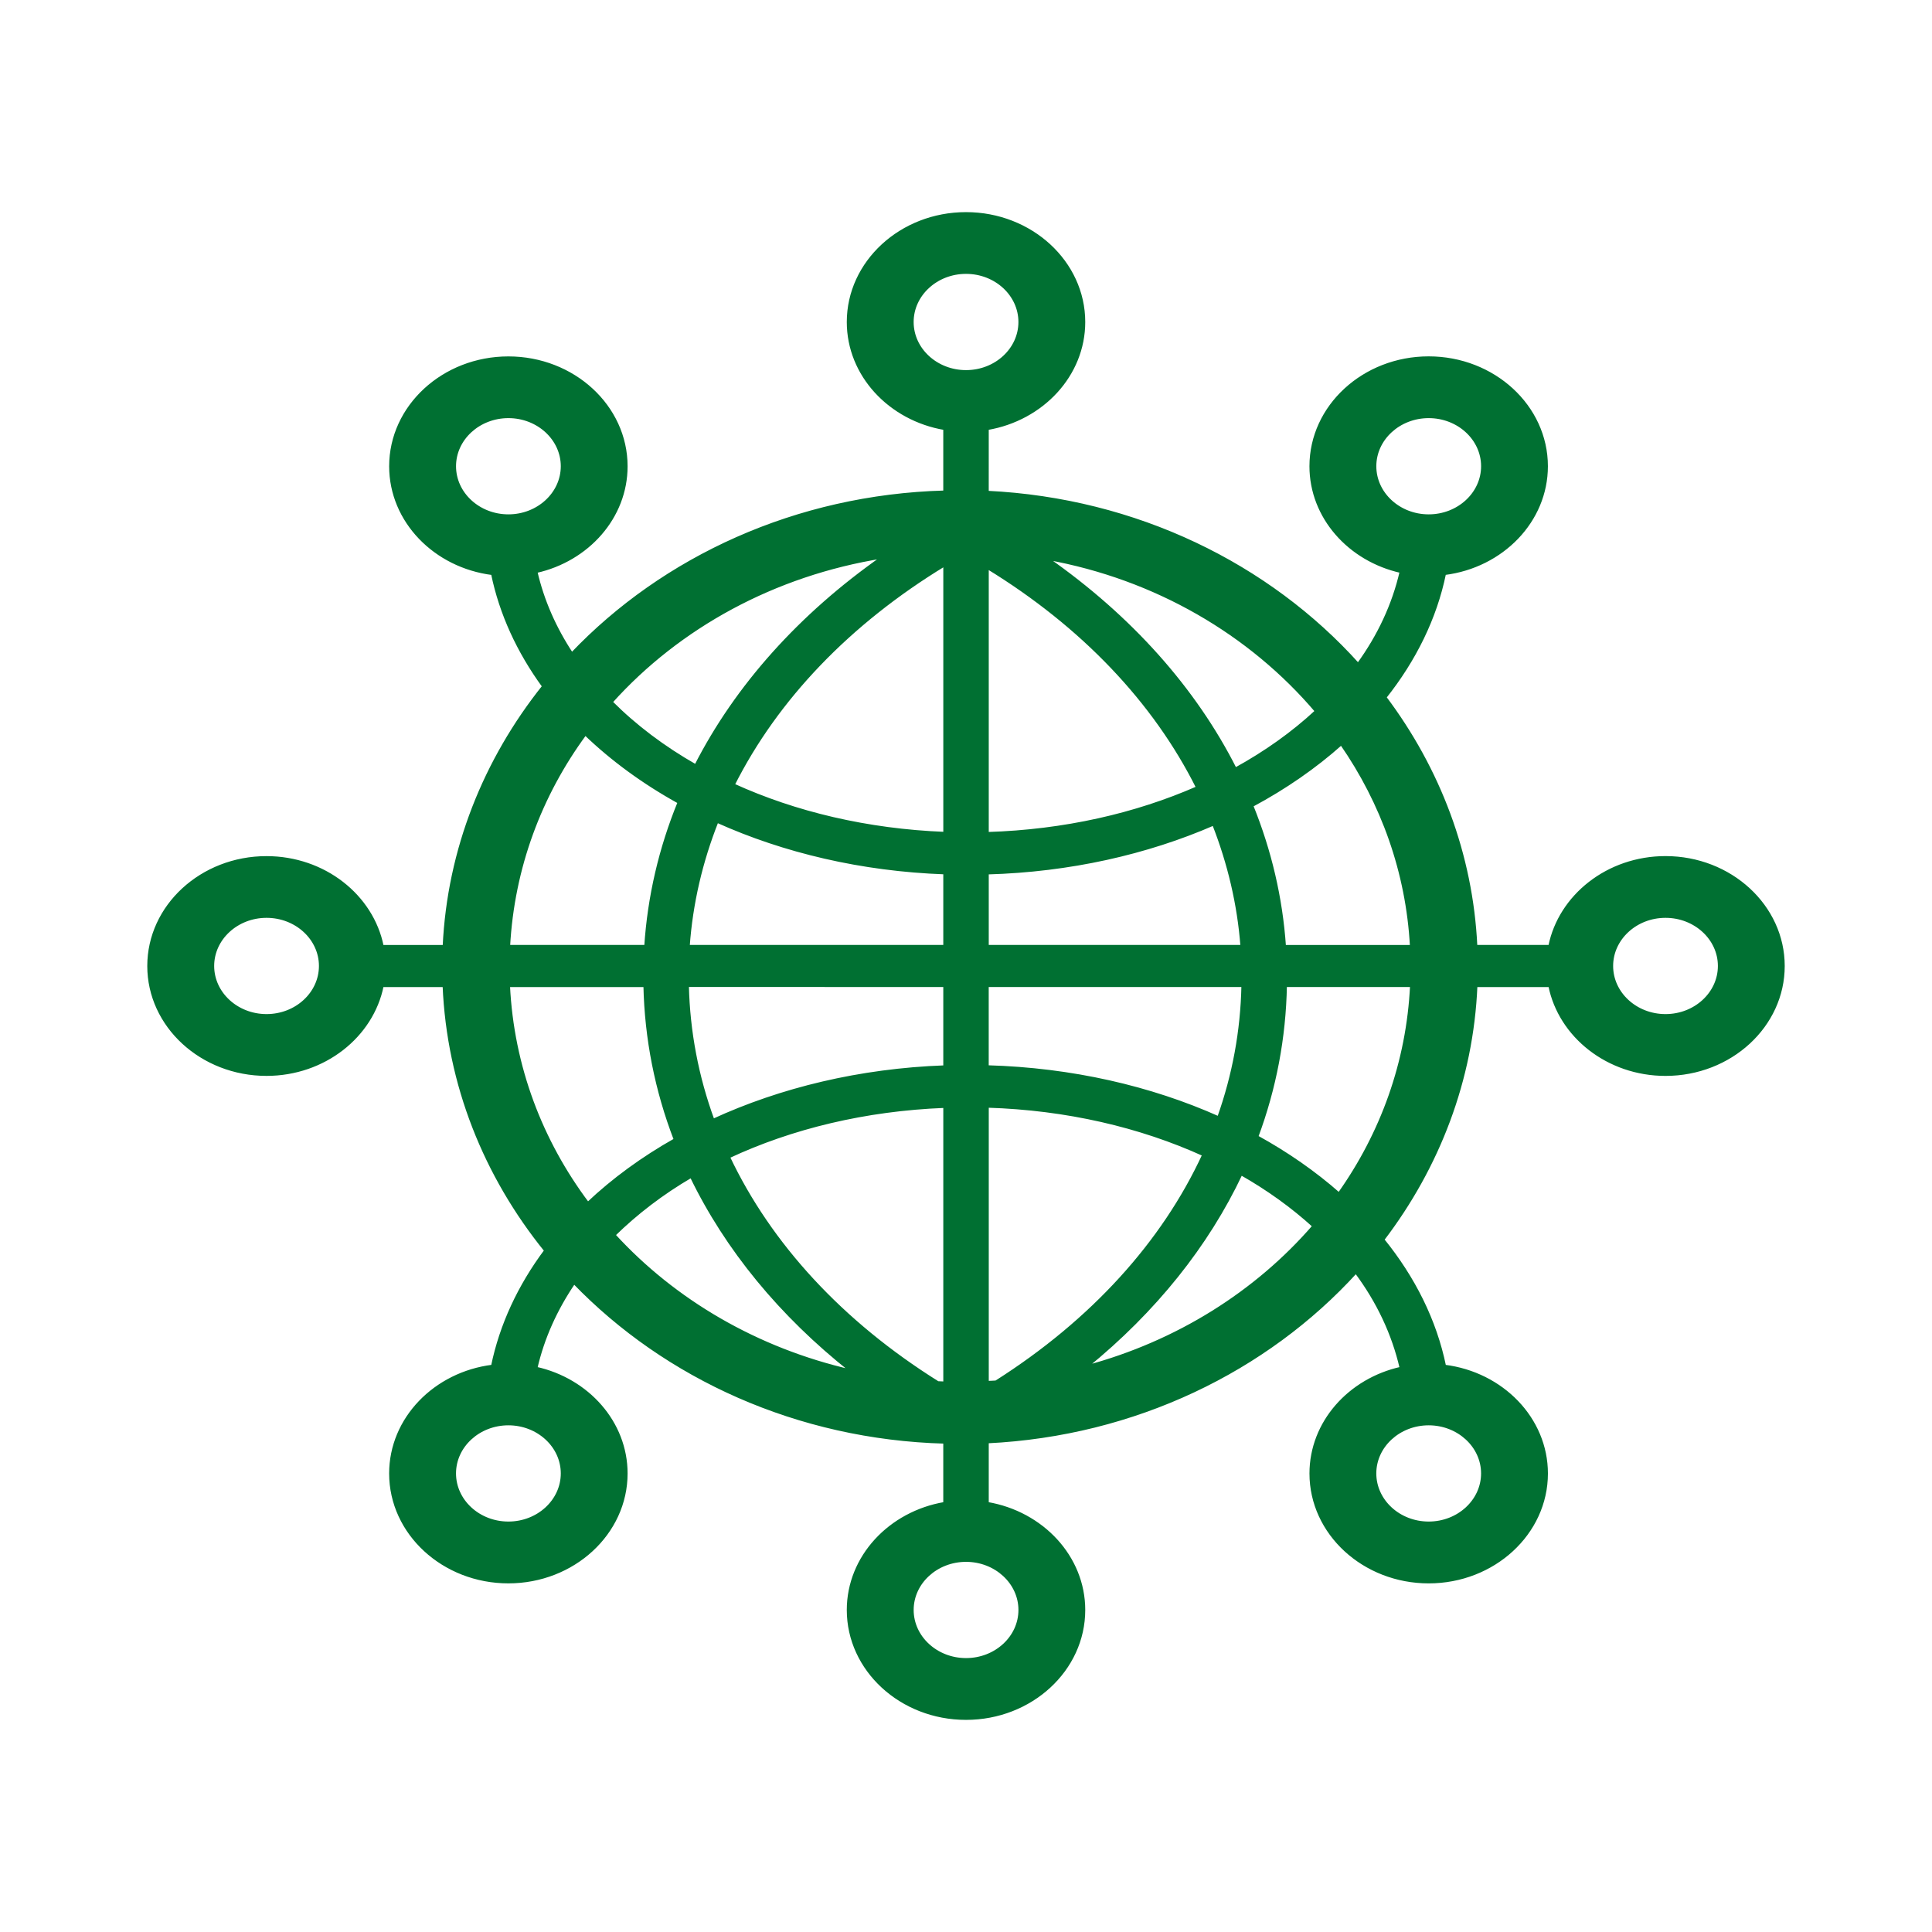
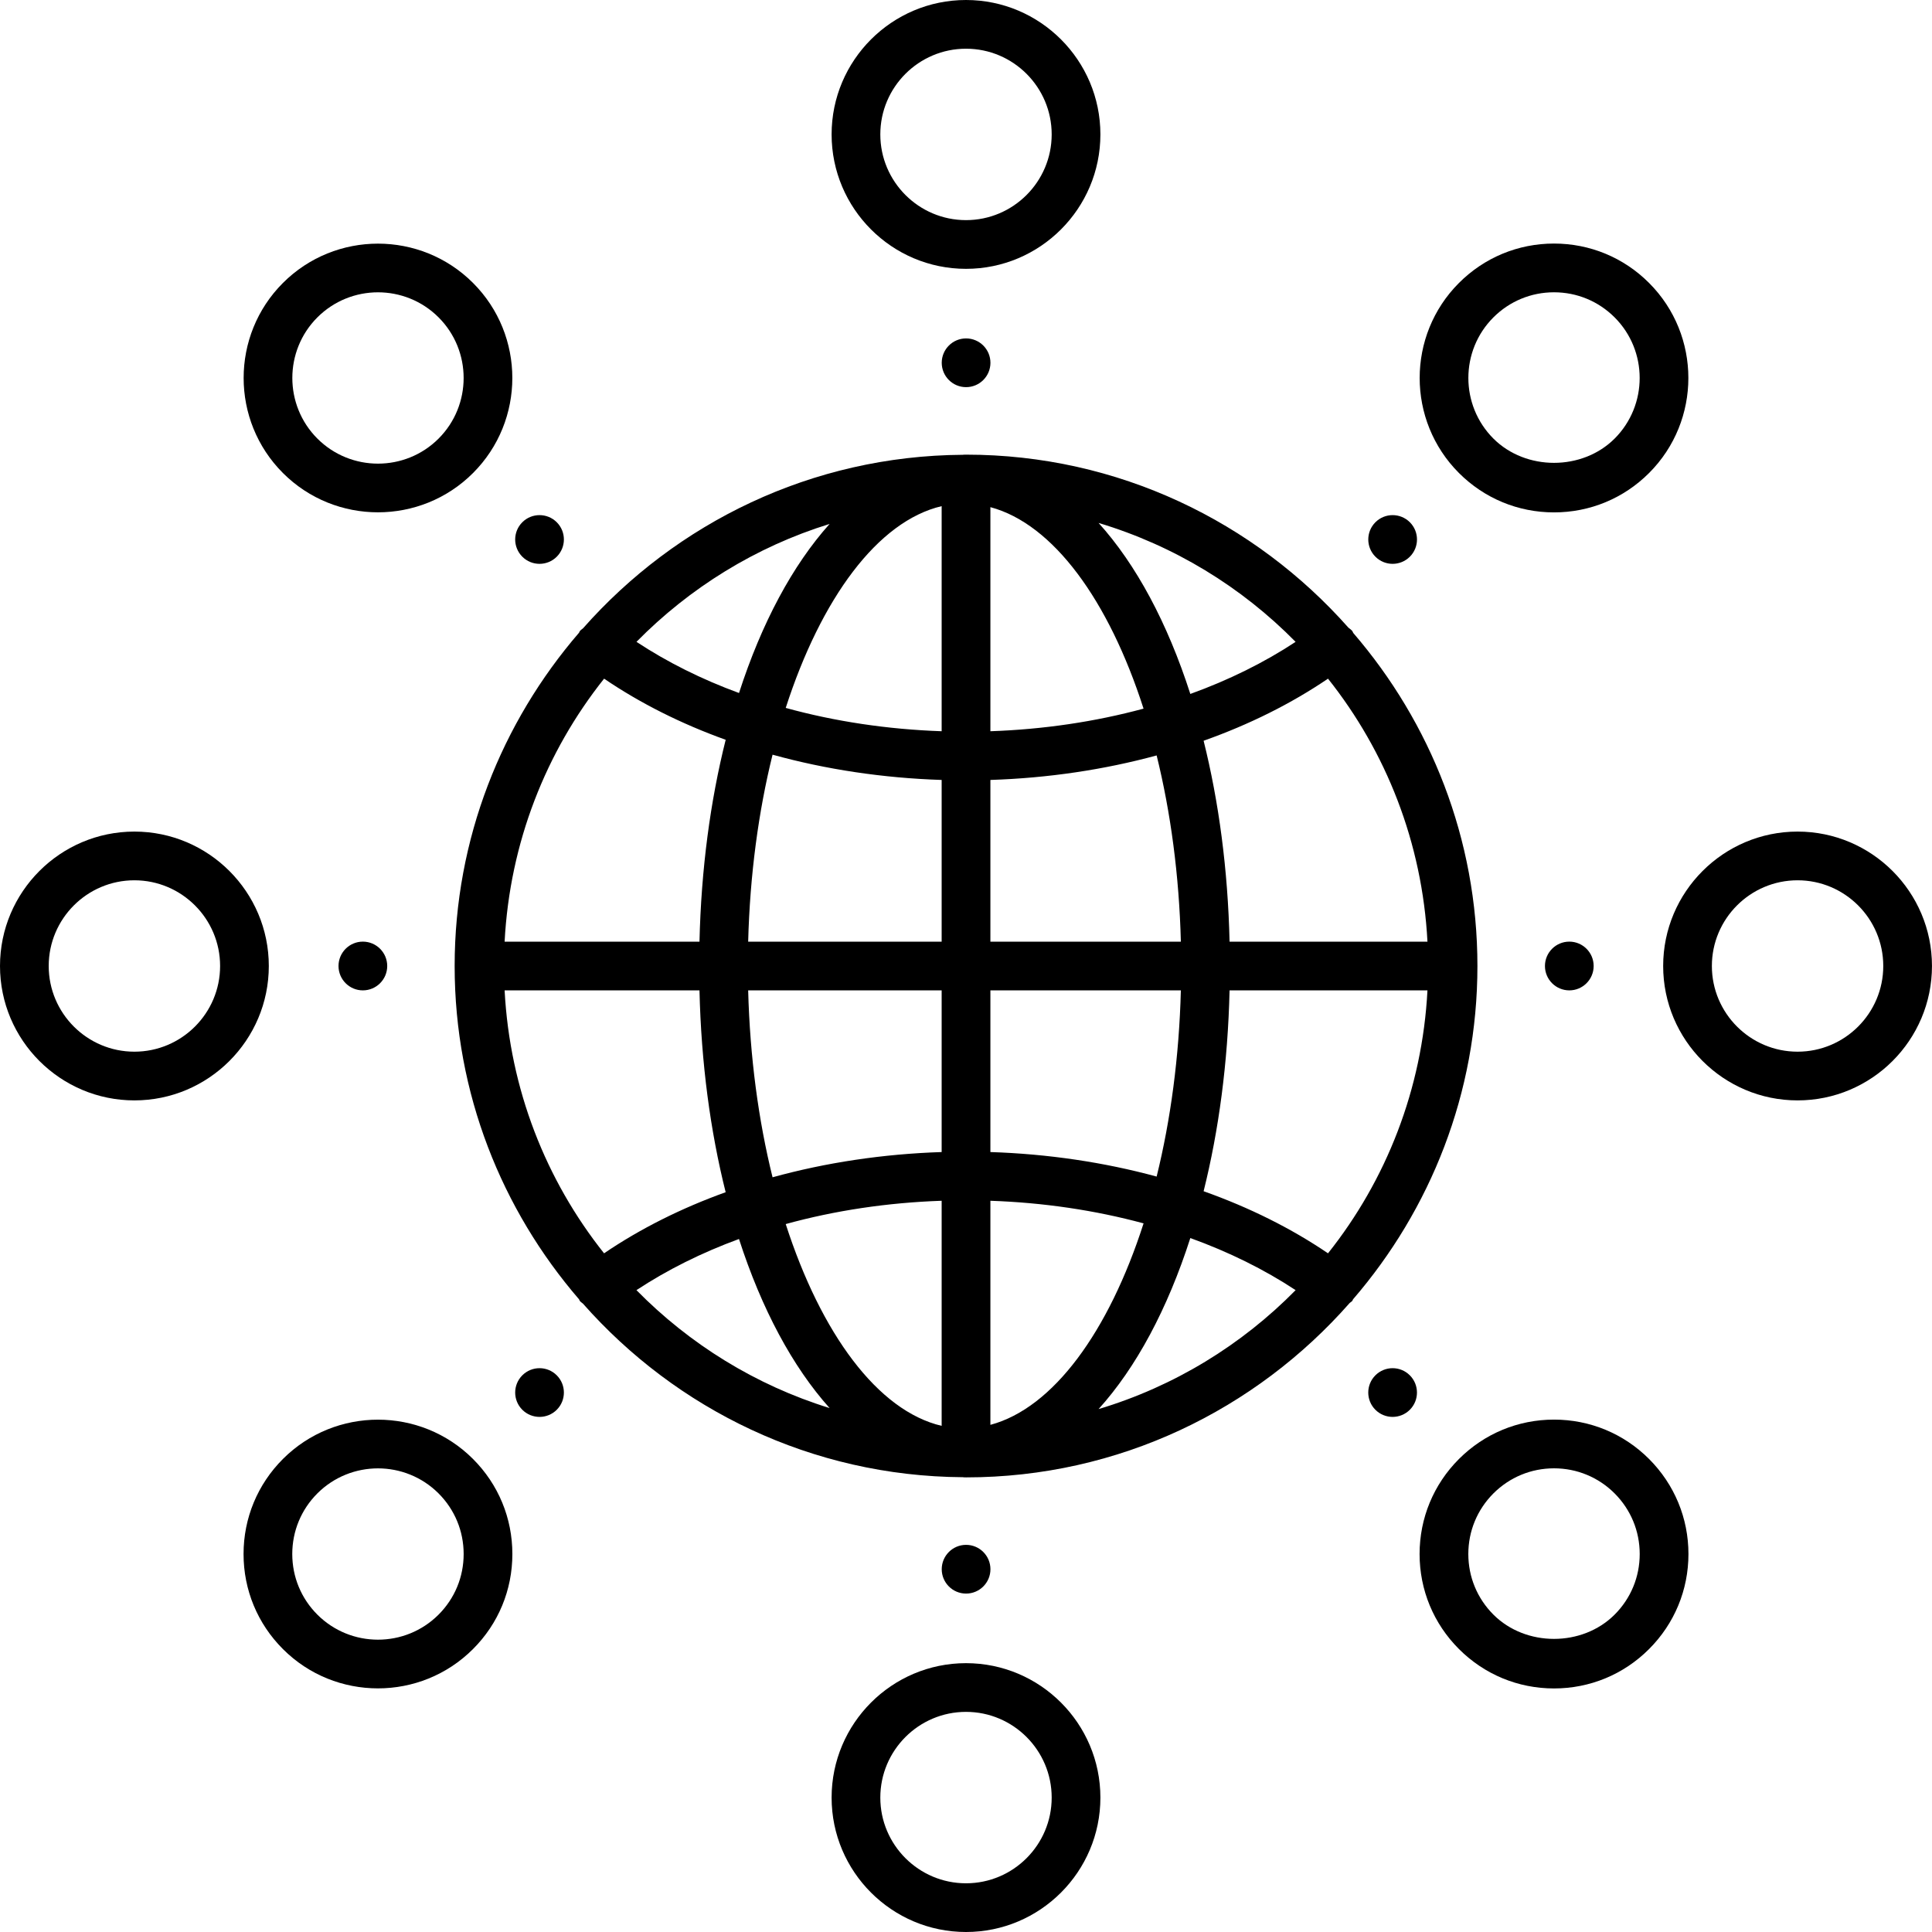
- <svg xmlns="http://www.w3.org/2000/svg" width="700" height="700" version="1.1">
-   <g>
-     <g stroke="null" id="svg_23">
-       <path stroke="#007032" id="svg_24" stroke-miterlimit="10" stroke-linejoin="round" stroke-linecap="round" fill="#007032" d="m603.445,310.679c-20.895,0 -38.3,13.911 -41.962,32.186l-26.716,0c-1.567,-33.396 -13.502,-64.34 -32.925,-90.201c10.768,-13.57 18.255,-28.702 21.57,-44.833c20.813,-2.609 36.921,-19.043 36.921,-38.907c0,-21.679 -19.165,-39.307 -42.701,-39.307c-23.536,0 -42.695,17.633 -42.695,39.307c0,18.492 13.954,34.007 32.684,38.173c-2.74,11.934 -8.015,23.241 -15.555,33.619c-32.386,-36.039 -80.361,-59.782 -134.328,-62.39l0.006,-23.024c19.851,-3.371 34.96,-19.393 34.96,-38.632c0,-21.679 -19.165,-39.312 -42.701,-39.312c-23.548,0 -42.695,17.633 -42.695,39.312c0,19.237 15.098,35.26 34.956,38.632l0,22.921c-53.762,1.459 -101.89,23.867 -135.073,58.69c-6.155,-9.324 -10.568,-19.313 -12.974,-29.799c18.719,-4.165 32.672,-19.68 32.672,-38.173c0,-21.679 -19.153,-39.307 -42.695,-39.307c-23.536,0 -42.695,17.633 -42.695,39.307c0,19.864 16.102,36.292 36.915,38.907c2.993,14.553 9.371,28.297 18.495,40.825c-21.242,26.644 -34.374,59.068 -36.022,94.204l-22.369,0c-3.662,-18.287 -21.065,-32.186 -41.962,-32.186c-23.548,0 -42.695,17.633 -42.695,39.312c0,21.679 19.153,39.312 42.695,39.312c20.895,0 38.3,-13.9 41.962,-32.182l22.345,0c1.508,35.866 14.94,68.948 36.797,95.966c-9.541,12.792 -16.166,26.914 -19.246,41.872c-20.813,2.609 -36.921,19.038 -36.921,38.902c0,21.679 19.165,39.312 42.701,39.312c23.536,0 42.695,-17.633 42.695,-39.312c0,-18.492 -13.954,-34.007 -32.672,-38.167c2.506,-10.934 7.2,-21.328 13.772,-30.987c33.153,34.331 80.942,56.388 134.275,57.836l0,22.144c-19.851,3.371 -34.956,19.384 -34.956,38.632c0,21.679 19.153,39.312 42.695,39.312c23.548,0 42.701,-17.633 42.701,-39.312c0,-19.237 -15.11,-35.26 -34.96,-38.632l0,-22.258c53.527,-2.588 101.157,-25.985 133.53,-61.537c7.98,10.696 13.508,22.43 16.354,34.807c-18.719,4.165 -32.684,19.67 -32.684,38.167c0,21.679 19.165,39.312 42.701,39.312s42.695,-17.633 42.695,-39.312c0,-19.864 -16.102,-36.292 -36.915,-38.902c-3.397,-16.525 -11.161,-32.009 -22.363,-45.833c20.027,-26.26 32.303,-57.869 33.734,-92.005l26.698,0c3.662,18.276 21.065,32.182 41.95,32.182c23.548,0 42.695,-17.633 42.695,-39.312c0,-21.685 -19.147,-39.329 -42.695,-39.329l-0,-0.001zm-105.276,-141.754c0,-9.891 8.743,-17.93 19.476,-17.93c10.75,0 19.482,8.049 19.482,17.93s-8.743,17.936 -19.482,17.936c-10.738,0 -19.476,-8.044 -19.476,-17.936zm-333.439,0c0,-9.891 8.743,-17.93 19.476,-17.93s19.476,8.049 19.476,17.93s-8.743,17.936 -19.476,17.936s-19.476,-8.044 -19.476,-17.936zm-68.155,198.996c-10.744,0 -19.476,-8.049 -19.476,-17.936c0,-9.891 8.743,-17.936 19.476,-17.936c10.75,0 19.482,8.049 19.482,17.936c0,9.891 -8.737,17.936 -19.482,17.936zm107.107,165.929c0,9.891 -8.743,17.936 -19.476,17.936c-10.75,0 -19.482,-8.049 -19.482,-17.936c0,-9.891 8.743,-17.93 19.482,-17.93c10.744,0.005 19.476,8.049 19.476,17.93zm333.439,0c0,9.891 -8.743,17.936 -19.476,17.936c-10.75,0 -19.482,-8.049 -19.482,-17.936c0,-9.891 8.743,-17.93 19.482,-17.93c10.732,0.005 19.476,8.049 19.476,17.93zm-51.145,-264.369c14.857,21.419 23.918,46.475 25.373,73.394l-45.922,0c-1.209,-17.557 -5.234,-34.65 -11.836,-50.96c12.053,-6.45 22.943,-13.997 32.386,-22.436l-0.002,0.001zm-9.072,-11.804c-8.461,7.86 -18.313,14.895 -29.317,20.94c-14.705,-29.091 -37.971,-55.157 -68.196,-76.279c39.386,7.104 73.671,27.265 97.513,55.341l0,-0.001zm-26.617,99.438c-0.329,16.412 -3.304,32.451 -8.784,47.831c-24.598,-10.988 -53.192,-17.616 -83.771,-18.481l0,-29.351l92.555,0zm-92.542,-14.252l0,-26.541c29.838,-0.843 57.769,-7.196 81.951,-17.714c5.574,14.218 9.095,29.042 10.239,44.255l-92.191,0zm76.107,-57.507c-22.351,9.805 -48.288,15.753 -76.107,16.596l0,-96.3c34.492,21.107 60.562,48.609 76.107,79.705zm-184.453,57.507c1.109,-15.569 4.671,-30.734 10.421,-45.26c24.229,10.907 52.342,17.605 82.45,18.687l0,26.574l-92.872,0zm92.871,14.252l0,29.383c-30.712,1.107 -59.348,8.071 -83.904,19.367c-5.745,-15.661 -8.872,-32.019 -9.271,-48.761l93.176,0.005l-0,0.006zm-76.565,-72.751c15.662,-31.128 41.903,-58.625 76.571,-79.699l0,97.235c-28.077,-1.091 -54.202,-7.342 -76.571,-17.536zm54.125,-82.525c-29.955,20.966 -53.063,46.794 -67.762,75.604c-11.654,-6.629 -21.939,-14.402 -30.595,-23.079c24.422,-27.2 59.037,-46.264 98.358,-52.525l-0.002,0zm-107.769,64.087c9.717,9.346 21.148,17.698 33.952,24.775c-6.83,16.677 -10.908,34.186 -12.088,52.17l-49.602,0c1.531,-28.388 11.419,-54.778 27.738,-76.944l-0,0zm0.933,170.078c-16.982,-22.609 -27.304,-49.685 -28.711,-78.878l49.338,0c0.422,19.205 4.137,37.94 10.996,55.778c-11.836,6.677 -22.462,14.445 -31.622,23.1l-0,0zm9.506,11.453c8.051,-7.882 17.368,-15.062 27.938,-21.226c12.704,26.245 32.297,50.209 57.917,70.466c-34.033,-7.795 -63.925,-25.282 -85.853,-49.241l-0.002,0zm117.305,53.477c-34.938,-21.863 -60.826,-50.068 -75.826,-81.746c22.739,-10.648 49.507,-17.163 78.295,-18.276l0,100.135c-0.827,-0.027 -1.643,-0.081 -2.47,-0.113l0.001,0zm29.692,82.384c0,9.891 -8.743,17.936 -19.482,17.936c-10.744,0 -19.476,-8.049 -19.476,-17.936c0,-9.891 8.743,-17.93 19.476,-17.93c10.738,0.005 19.482,8.044 19.482,17.93zm-19.488,-448.718c-10.744,0 -19.476,-8.049 -19.476,-17.936c0,-9.891 8.743,-17.936 19.476,-17.936c10.75,0 19.482,8.049 19.482,17.936c0.006,9.891 -8.737,17.936 -19.482,17.936zm7.74,366.238l0,-100.001c28.735,0.875 55.492,7.174 78.336,17.562c-14.711,31.84 -40.436,60.224 -75.214,82.287c-1.033,0.081 -2.083,0.097 -3.122,0.151l0,0.001zm35.871,-5.64c24.833,-20.204 43.822,-43.941 56.067,-69.894c9.776,5.553 18.583,11.912 26.294,18.934c-20.843,24.072 -49.461,42.121 -82.362,50.96zm91.516,-62.633c-8.767,-7.72 -18.743,-14.683 -29.721,-20.717c6.525,-17.525 10.011,-35.914 10.357,-54.741l45.617,0c-1.332,27.751 -10.732,53.568 -26.254,75.458l0.001,0zm118.309,-64.643c-10.744,0 -19.476,-8.049 -19.476,-17.936c0,-9.891 8.743,-17.936 19.476,-17.936c10.732,0 19.476,8.049 19.476,17.936c0,9.891 -8.731,17.936 -19.476,17.936z" />
+ <svg xmlns="http://www.w3.org/2000/svg" width="80px" height="80px" viewBox="0 0 80 80" version="1.1">
+   <g id="Page-1" stroke="none" stroke-width="1" fill="none" fill-rule="evenodd">
+     <g id="Group-19" fill="#000000">
+       <path d="M40,2.017 C41.957,2.017 43.548,3.609 43.548,5.565 C43.548,7.522 41.957,9.115 40,9.115 C38.043,9.115 36.452,7.522 36.452,5.565 C36.452,3.609 38.043,2.017 40,2.017 M40,11.132 C43.069,11.132 45.565,8.635 45.565,5.565 C45.565,2.497 43.069,0 40,0 C36.931,0 34.435,2.497 34.435,5.565 C34.435,8.635 36.931,11.132 40,11.132" id="Fill-1" />
+       <path d="M40,77.983 C38.043,77.983 36.452,76.391 36.452,74.435 C36.452,72.478 38.043,70.885 40,70.885 C41.957,70.885 43.548,72.478 43.548,74.435 C43.548,76.391 41.957,77.983 40,77.983 M40,68.868 C36.931,68.868 34.435,71.365 34.435,74.435 C34.435,77.503 36.931,80 40,80 C43.069,80 45.565,77.503 45.565,74.435 C45.565,71.365 43.069,68.868 40,68.868" id="Fill-3" />
+       <path d="M13.142,13.142 C13.834,12.45 14.743,12.104 15.651,12.104 C16.56,12.104 17.469,12.45 18.161,13.142 C19.544,14.525 19.544,16.777 18.161,18.161 C16.777,19.544 14.526,19.544 13.142,18.161 C11.759,16.777 11.759,14.525 13.142,13.142 M15.651,21.214 C17.077,21.214 18.502,20.672 19.587,19.587 C21.757,17.417 21.757,13.886 19.587,11.716 C17.417,9.546 13.886,9.546 11.716,11.716 C9.546,13.886 9.546,17.417 11.716,19.587 C12.801,20.672 14.226,21.214 15.651,21.214" id="Fill-4" />
+       <path d="M66.858,66.858 C65.517,68.198 63.179,68.198 61.839,66.858 C61.169,66.188 60.8,65.297 60.8,64.349 C60.8,63.401 61.169,62.51 61.839,61.839 C62.51,61.169 63.401,60.8 64.349,60.8 C65.296,60.8 66.188,61.169 66.858,61.839 C67.528,62.51 67.897,63.401 67.897,64.349 C67.897,65.297 67.528,66.188 66.858,66.858 M64.349,58.783 C62.861,58.783 61.465,59.362 60.413,60.413 C59.361,61.465 58.782,62.862 58.782,64.349 C58.782,65.836 59.361,67.233 60.413,68.284 C61.465,69.336 62.861,69.915 64.349,69.915 C65.835,69.915 67.233,69.336 68.284,68.284 C69.335,67.233 69.915,65.836 69.915,64.349 C69.915,62.862 69.335,61.465 68.284,60.413 C67.233,59.362 65.835,58.783 64.349,58.783" id="Fill-5" />
+       <path d="M5.565,43.548 C3.608,43.548 2.017,41.956 2.017,40 C2.017,38.043 3.608,36.451 5.565,36.451 C7.522,36.451 9.114,38.043 9.114,40 C9.114,41.956 7.522,43.548 5.565,43.548 M5.565,34.434 C2.497,34.434 1.77635684e-15,36.931 1.77635684e-15,40 C1.77635684e-15,43.069 2.497,45.565 5.565,45.565 C8.634,45.565 11.131,43.069 11.131,40 C11.131,36.931 8.634,34.434 5.565,34.434" id="Fill-6" />
+       <path d="M74.434,43.548 C72.477,43.548 70.885,41.956 70.885,40 C70.885,38.043 72.477,36.451 74.434,36.451 C76.391,36.451 77.982,38.043 77.982,40 C77.982,41.956 76.391,43.548 74.434,43.548 M74.434,34.434 C71.365,34.434 68.868,36.931 68.868,40 C68.868,43.069 71.365,45.565 74.434,45.565 C77.502,45.565 79.999,43.069 79.999,40 C79.999,36.931 77.502,34.434 74.434,34.434" id="Fill-7" />
+       <path d="M18.16,66.858 C16.776,68.242 14.525,68.241 13.141,66.858 C12.471,66.188 12.102,65.297 12.102,64.349 C12.102,63.401 12.471,62.51 13.141,61.839 C13.833,61.148 14.742,60.802 15.651,60.802 C16.559,60.802 17.468,61.148 18.16,61.839 C18.83,62.51 19.199,63.401 19.199,64.349 C19.199,65.297 18.83,66.188 18.16,66.858 M11.715,60.413 C10.664,61.465 10.085,62.862 10.085,64.349 C10.085,65.836 10.664,67.233 11.715,68.284 C12.8,69.37 14.225,69.912 15.651,69.912 C17.076,69.912 18.501,69.369 19.586,68.284 C20.638,67.233 21.216,65.836 21.216,64.349 C21.216,62.862 20.638,61.465 19.586,60.413 C17.416,58.243 13.885,58.243 11.715,60.413" id="Fill-8" />
+       <path d="M61.839,13.142 C62.509,12.472 63.401,12.103 64.348,12.103 C65.297,12.103 66.187,12.472 66.858,13.142 C68.241,14.525 68.241,16.777 66.858,18.161 C65.517,19.5 63.18,19.501 61.839,18.161 C60.456,16.777 60.456,14.525 61.839,13.142 M64.348,21.217 C65.835,21.217 67.233,20.638 68.284,19.587 C70.454,17.417 70.454,13.886 68.284,11.716 C67.233,10.664 65.835,10.085 64.348,10.085 C62.862,10.085 61.464,10.664 60.413,11.716 C58.243,13.886 58.243,17.417 60.413,19.587 C61.464,20.638 62.862,21.217 64.348,21.217" id="Fill-9" />
+       <path d="M45.49,58.347 C47.046,56.627 48.347,54.197 49.289,51.265 C50.882,51.84 52.347,52.563 53.649,53.422 C51.414,55.694 48.62,57.409 45.49,58.347 M26.354,53.422 C27.625,52.584 29.051,51.872 30.6,51.304 C31.534,54.195 32.818,56.595 34.352,58.305 C31.286,57.357 28.551,55.656 26.354,53.422 M34.352,21.695 C32.818,23.405 31.534,25.805 30.601,28.696 C29.052,28.128 27.626,27.416 26.355,26.577 C28.552,24.345 31.286,22.643 34.352,21.695 M53.648,26.578 C52.346,27.436 50.881,28.16 49.289,28.735 C48.347,25.804 47.046,23.374 45.49,21.654 C48.619,22.592 51.414,24.306 53.648,26.578 M50.914,41.009 L59.108,41.009 C58.893,45.111 57.395,48.874 54.99,51.897 C53.464,50.86 51.728,49.997 49.839,49.326 C50.468,46.807 50.844,44.001 50.914,41.009 M41.01,47.704 L41.01,41.009 L48.897,41.009 C48.826,43.757 48.474,46.372 47.894,48.719 C45.716,48.127 43.394,47.781 41.01,47.704 M41.01,59 L41.01,49.721 C43.212,49.797 45.351,50.115 47.353,50.657 C45.913,55.137 43.613,58.305 41.01,59 M38.992,49.721 L38.992,59.042 C36.344,58.419 33.999,55.223 32.535,50.686 C34.569,50.125 36.748,49.798 38.992,49.721 M30.98,41.009 L38.992,41.009 L38.992,47.704 C36.565,47.783 34.202,48.138 31.99,48.749 C31.406,46.395 31.052,43.769 30.98,41.009 M38.992,32.296 L38.992,38.992 L30.98,38.992 C31.052,36.231 31.406,33.605 31.99,31.25 C34.202,31.862 36.565,32.217 38.992,32.296 M38.992,20.958 L38.992,30.279 C36.748,30.201 34.569,29.874 32.535,29.313 C33.999,24.777 36.344,21.581 38.992,20.958 M41.01,30.279 L41.01,21 C43.613,21.696 45.913,24.863 47.352,29.343 C45.351,29.885 43.212,30.203 41.01,30.279 M48.897,38.992 L41.01,38.992 L41.01,32.296 C43.394,32.219 45.716,31.873 47.894,31.281 C48.474,33.628 48.826,36.243 48.897,38.992 M59.108,38.992 L50.914,38.992 C50.844,35.999 50.468,33.193 49.839,30.673 C51.728,30.003 53.463,29.139 54.99,28.102 C57.395,31.126 58.893,34.889 59.108,38.992 M25.014,28.102 C26.509,29.118 28.203,29.969 30.049,30.633 C29.414,33.163 29.034,35.984 28.964,38.992 L20.895,38.992 C21.11,34.889 22.608,31.126 25.014,28.102 M20.895,41.009 L28.964,41.009 C29.034,44.016 29.413,46.837 30.048,49.367 C28.203,50.031 26.508,50.881 25.013,51.897 C22.608,48.874 21.11,45.111 20.895,41.009 M56.027,53.801 C59.227,50.091 61.177,45.273 61.177,40 C61.177,34.732 59.23,29.918 56.035,26.209 C56.019,26.185 56.016,26.157 55.998,26.133 C55.953,26.074 55.892,26.038 55.837,25.992 C51.955,21.608 46.303,18.826 40.001,18.826 C39.988,18.826 39.974,18.828 39.961,18.828 C39.953,18.828 39.946,18.826 39.939,18.826 C39.914,18.826 39.89,18.832 39.866,18.832 C33.607,18.872 27.998,21.65 24.144,26.015 C24.099,26.056 24.046,26.085 24.008,26.135 C23.993,26.155 23.99,26.179 23.977,26.199 C20.777,29.91 18.826,34.727 18.826,40 C18.826,45.273 20.777,50.091 23.977,53.802 C23.99,53.822 23.992,53.845 24.007,53.865 C24.045,53.914 24.098,53.943 24.142,53.984 C27.997,58.35 33.606,61.128 39.866,61.168 C39.89,61.168 39.914,61.175 39.939,61.175 C39.946,61.175 39.953,61.173 39.961,61.173 C39.974,61.173 39.988,61.175 40.001,61.175 C46.331,61.175 52.006,58.369 55.889,53.952 C55.923,53.919 55.967,53.903 55.996,53.865 C56.011,53.845 56.013,53.821 56.027,53.801" id="Fill-10" />
+       <path d="M38.995,15.022 C38.995,15.579 39.447,16.031 40.003,16.031 C40.56,16.031 41.012,15.579 41.012,15.022 C41.012,14.465 40.56,14.013 40.003,14.013 C39.447,14.013 38.995,14.465 38.995,15.022" id="Fill-11" />
+       <path d="M41.012,64.978 C41.012,64.421 40.56,63.969 40.003,63.969 C39.447,63.969 38.995,64.421 38.995,64.978 C38.995,65.535 39.447,65.987 40.003,65.987 C40.56,65.987 41.012,65.535 41.012,64.978" id="Fill-12" />
+       <path d="M23.054,23.052 C23.448,22.658 23.448,22.019 23.054,21.625 C22.66,21.232 22.021,21.232 21.628,21.625 C21.234,22.019 21.234,22.658 21.628,23.052 C22.021,23.446 22.66,23.446 23.054,23.052" id="Fill-13" />
+       <path d="M56.952,56.949 C56.558,57.343 56.558,57.982 56.952,58.376 C57.346,58.769 57.984,58.769 58.378,58.376 C58.772,57.982 58.772,57.343 58.378,56.949 C57.984,56.555 57.346,56.555 56.952,56.949" id="Fill-14" />
+       <path d="M14.017,40 C14.017,40.557 14.469,41.009 15.025,41.009 C15.582,41.009 16.034,40.557 16.034,40 C16.034,39.443 15.582,38.991 15.025,38.991 C14.469,38.991 14.017,39.443 14.017,40" id="Fill-15" />
+       <path d="M63.973,40 C63.973,40.557 64.425,41.009 64.982,41.009 C65.538,41.009 65.99,40.557 65.99,40 C65.99,39.443 65.538,38.991 64.982,38.991 C64.425,38.991 63.973,39.443 63.973,40" id="Fill-16" />
+       <path d="M21.628,56.949 C21.234,57.343 21.234,57.982 21.628,58.376 C22.022,58.769 22.66,58.769 23.054,58.376 C23.448,57.982 23.448,57.343 23.054,56.949 C22.66,56.555 22.022,56.555 21.628,56.949" id="Fill-17" />
+       <path d="M58.379,23.052 C58.773,22.658 58.773,22.019 58.379,21.625 C57.984,21.232 57.346,21.232 56.953,21.625 C56.559,22.019 56.559,22.658 56.953,23.052 C57.346,23.446 57.984,23.446 58.379,23.052" id="Fill-18" />
    </g>
  </g>
</svg>
